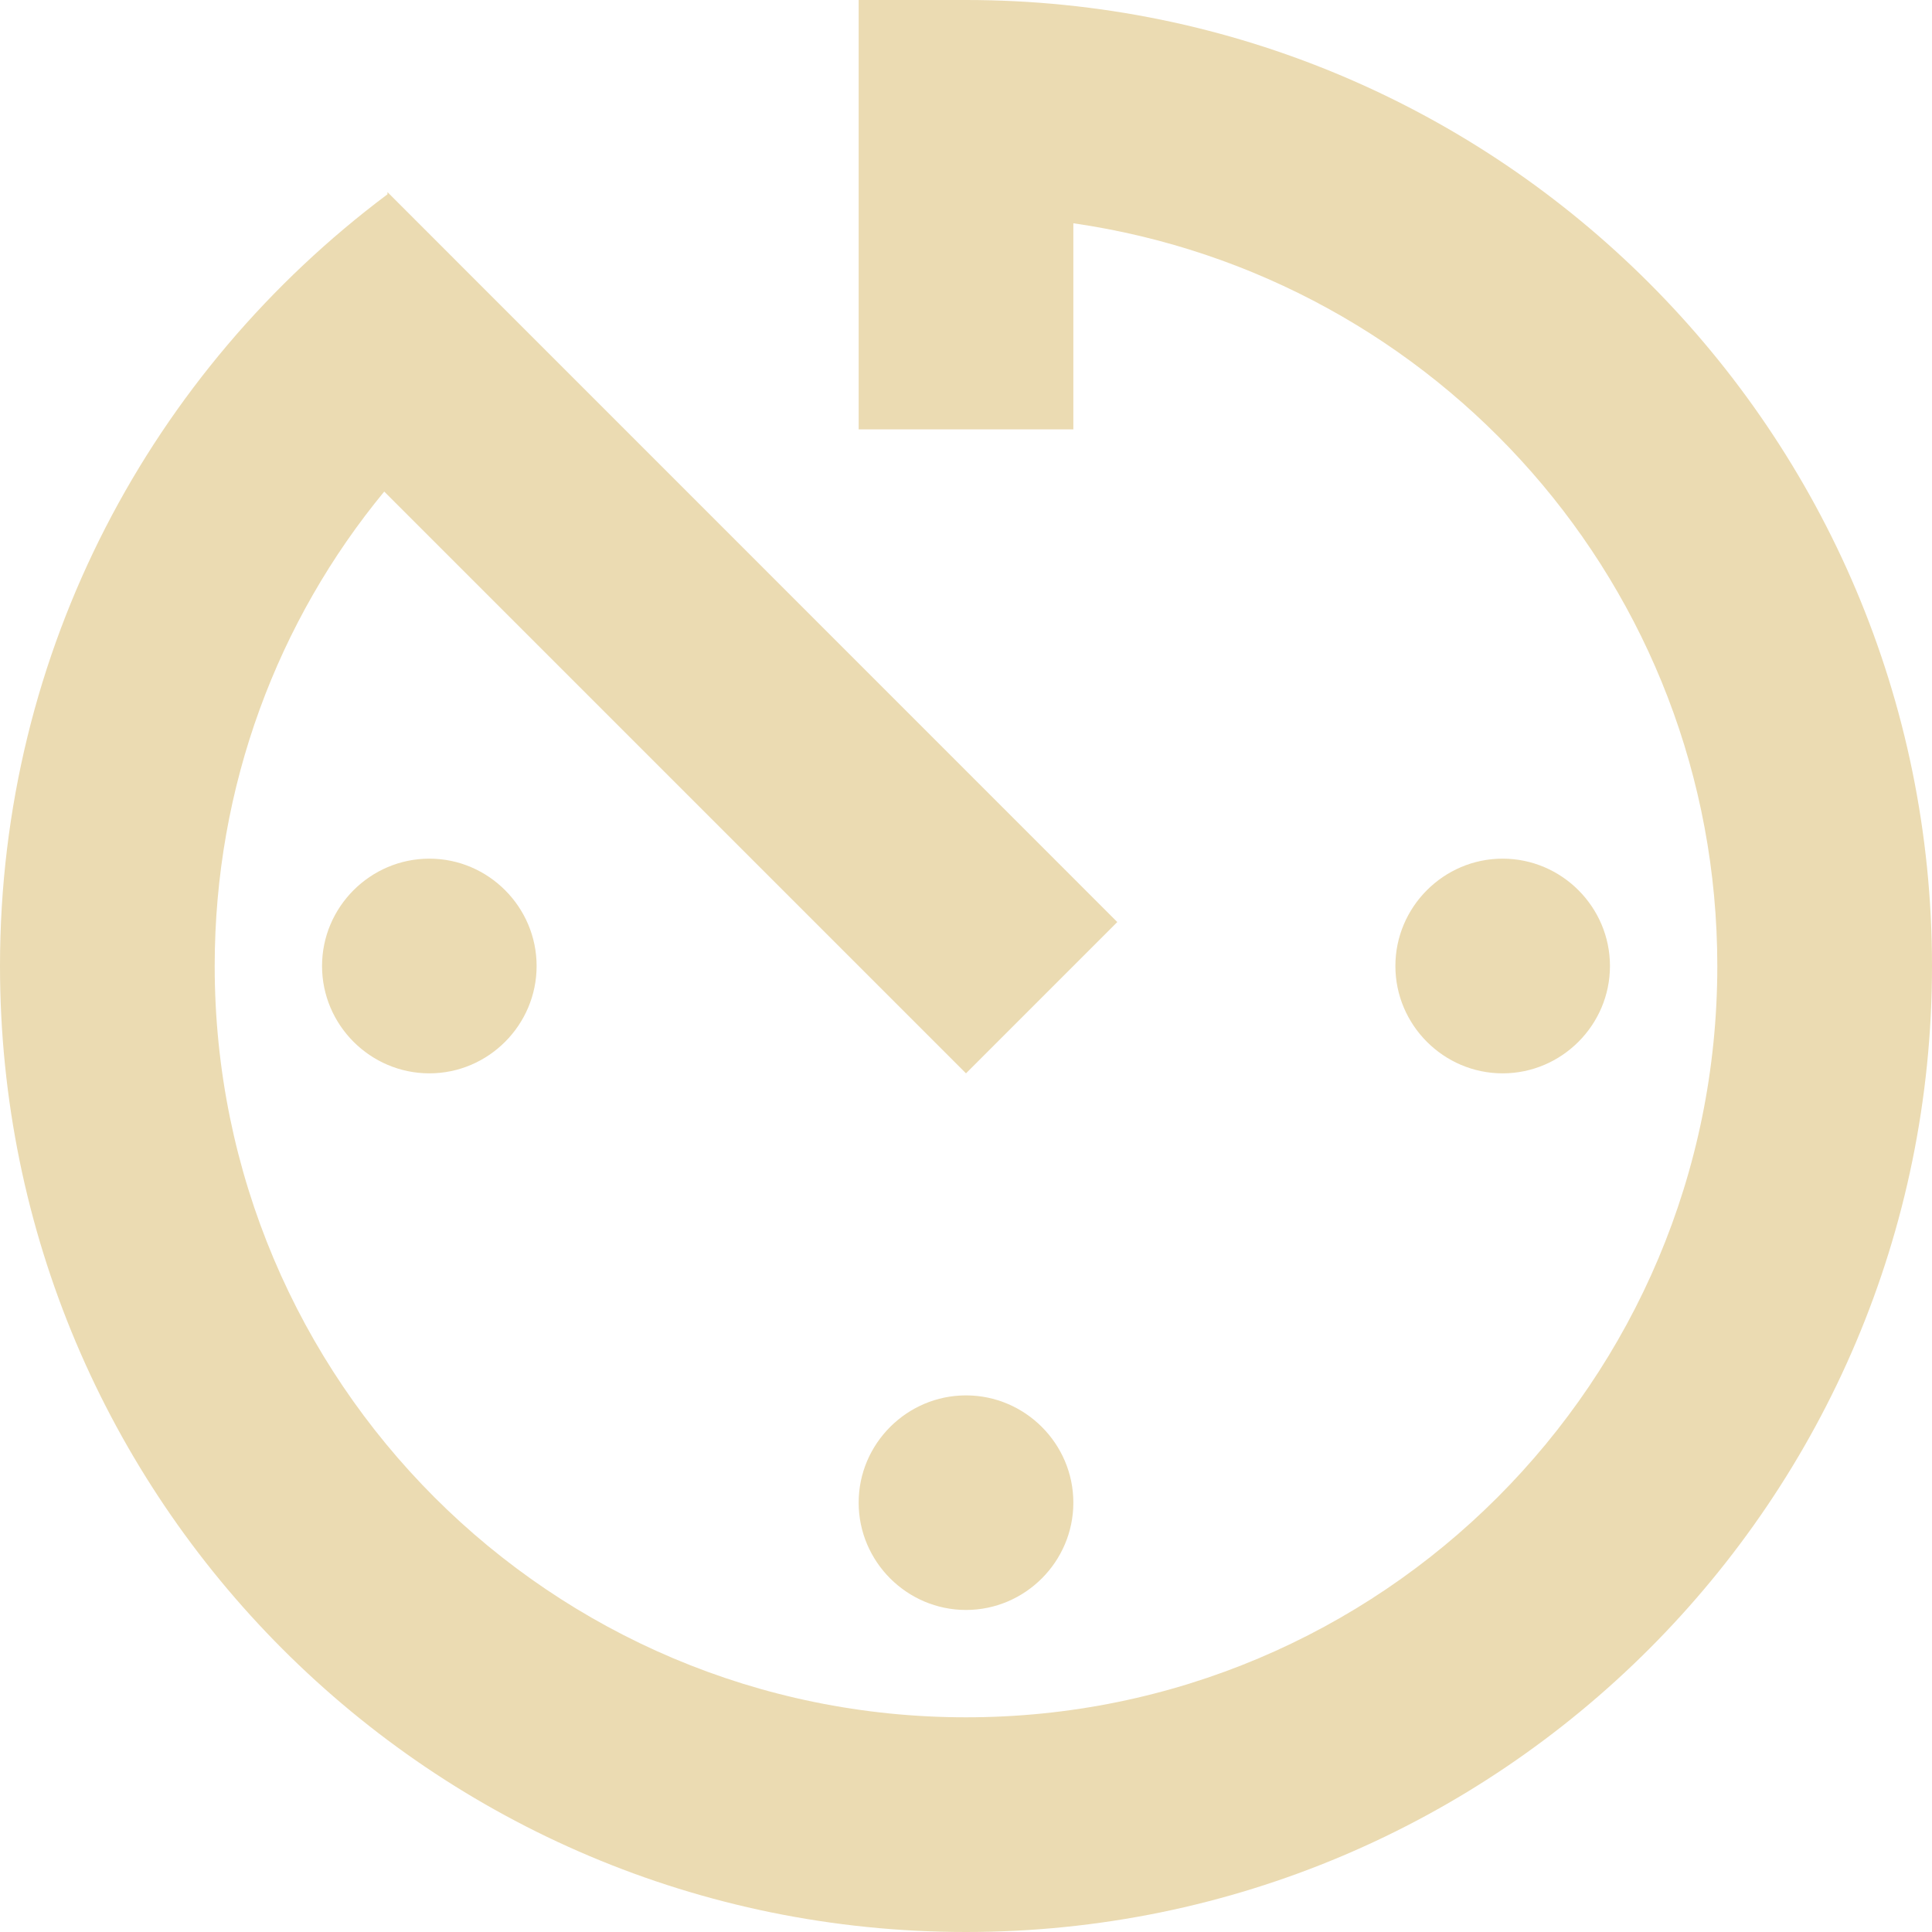
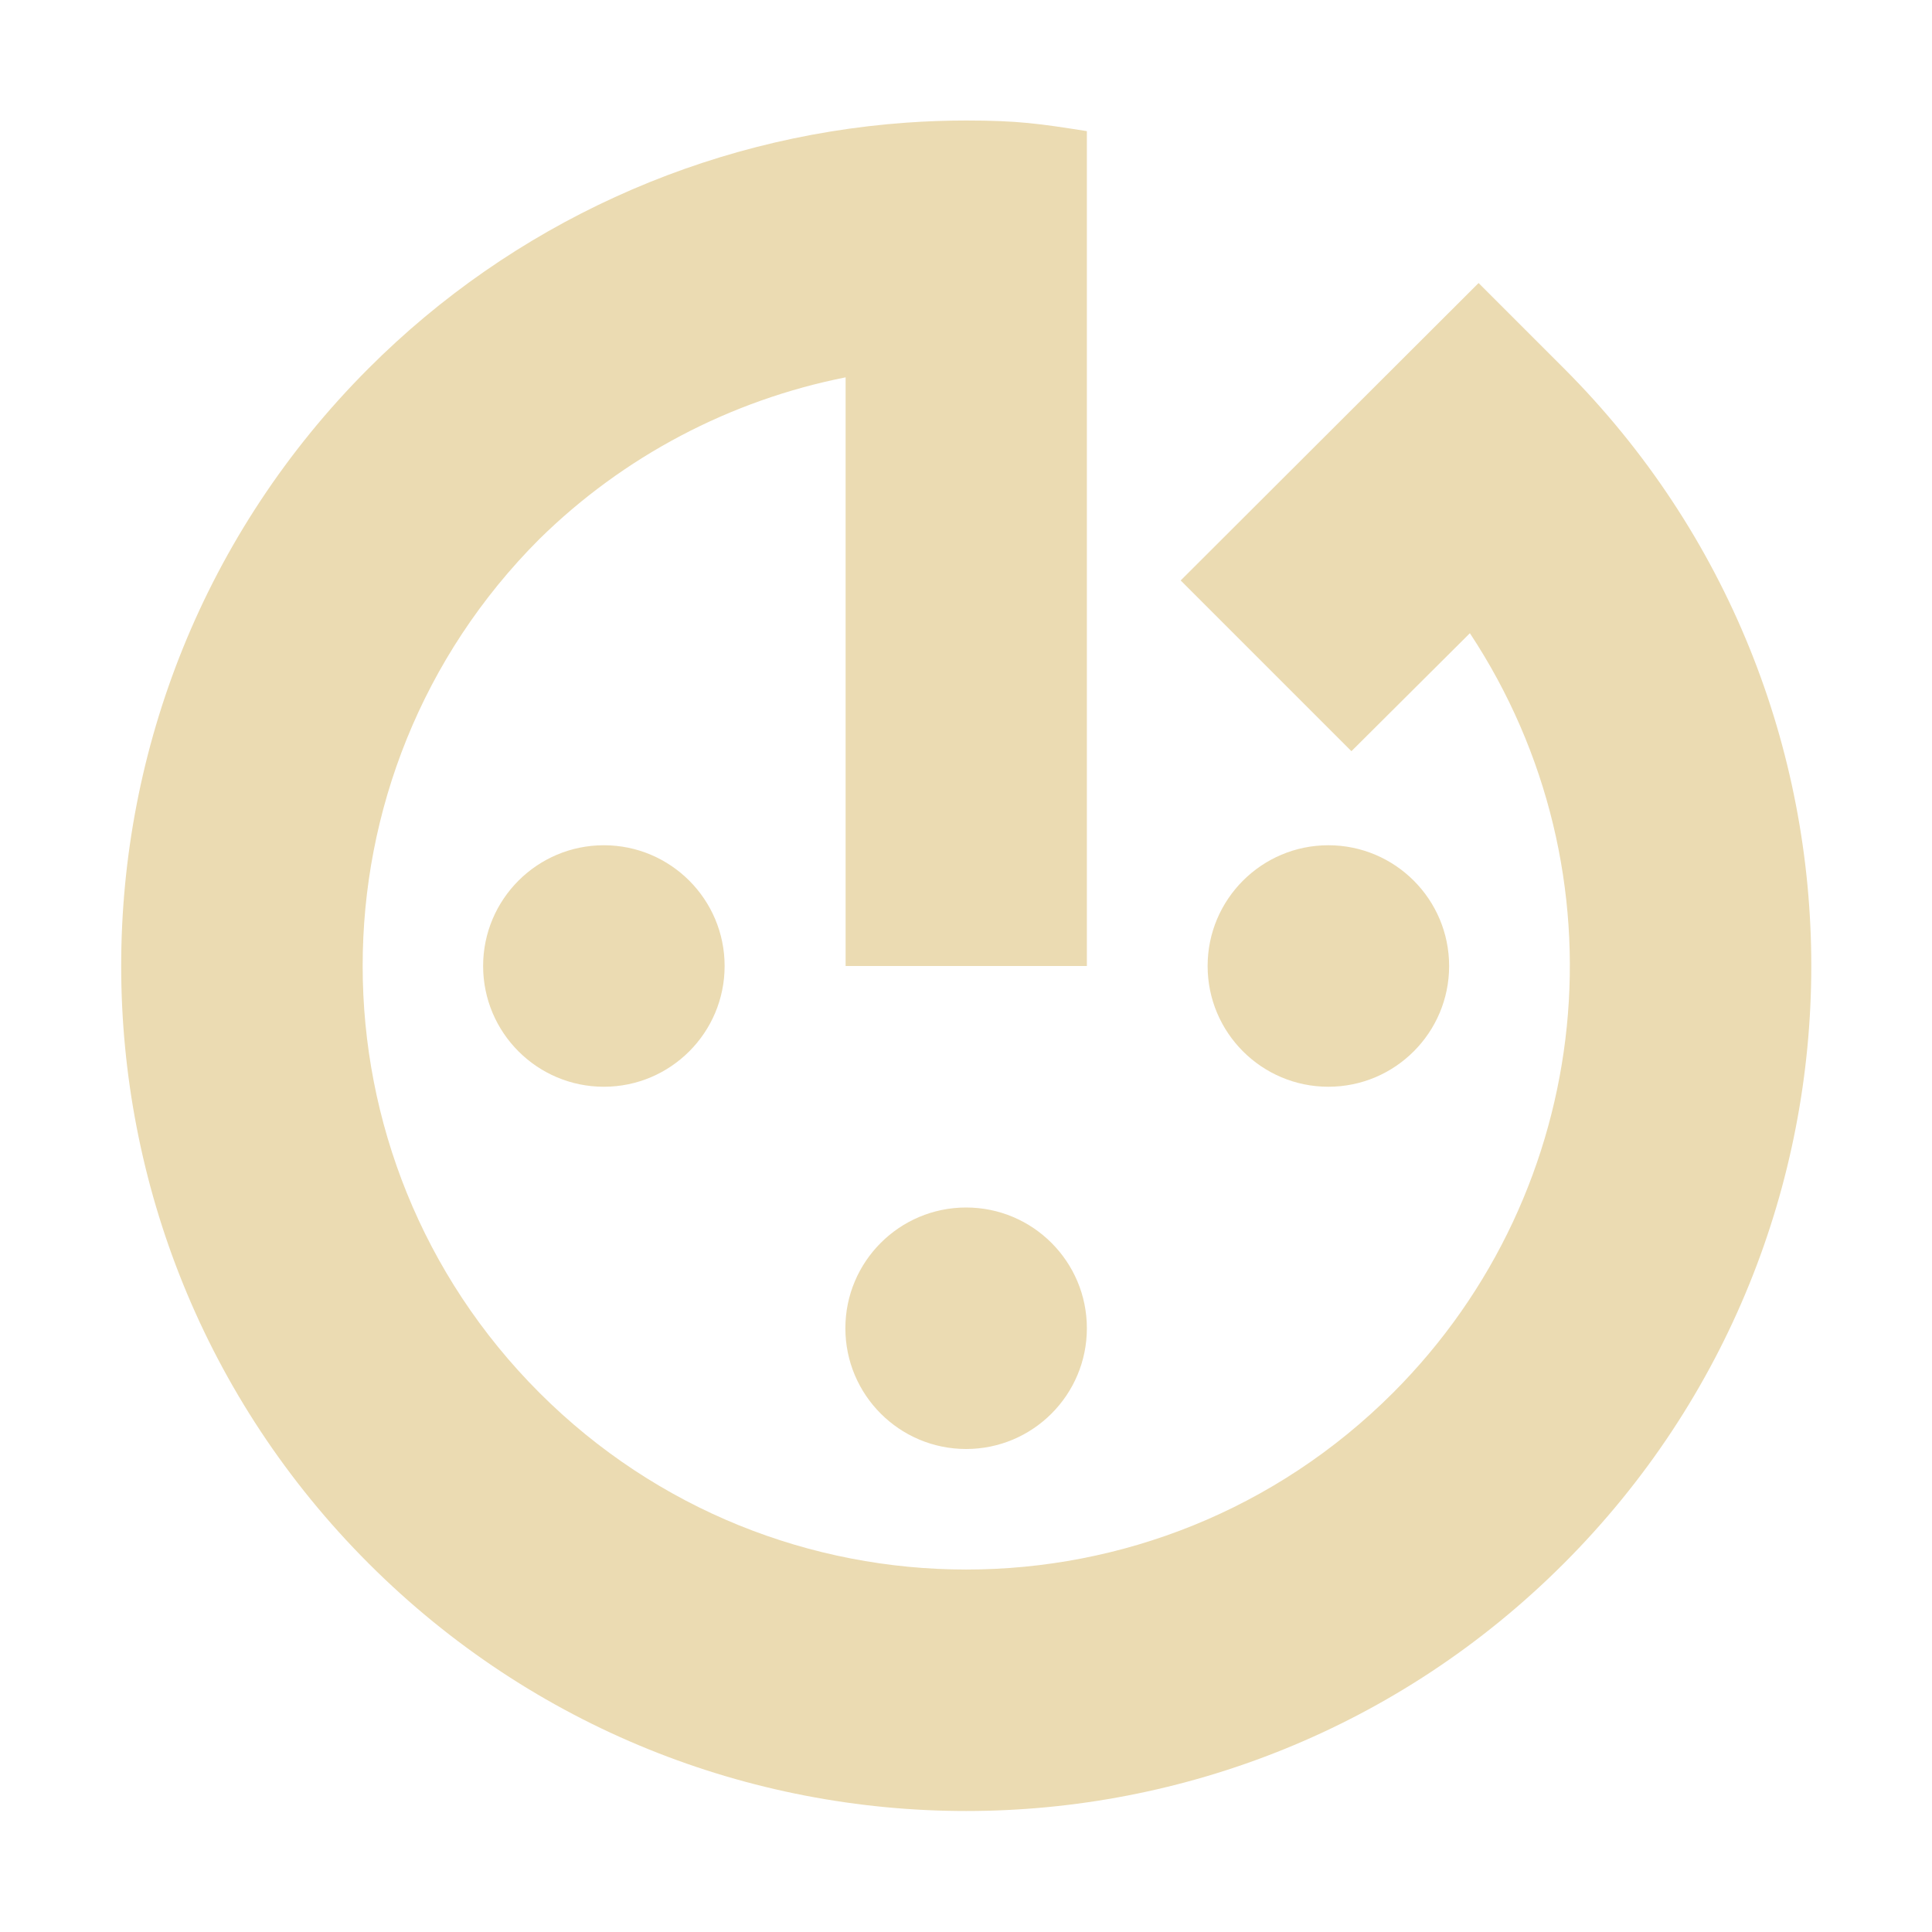
- <svg xmlns="http://www.w3.org/2000/svg" style="isolation:isolate" width="16" height="16" viewBox="0 0 16 16">
+ <svg xmlns="http://www.w3.org/2000/svg" width="16" height="16" version="1.1">
  <defs>
-     <style id="current-color-scheme" type="text/css">
-    .ColorScheme-Text { color:#ebdbb2; } .ColorScheme-Highlight { color:#458588; }
-   </style>
-     <linearGradient id="arrongin" x1="0%" x2="0%" y1="0%" y2="100%">
-       <stop offset="0%" style="stop-color:#d79921; stop-opacity:1" />
-       <stop offset="100%" style="stop-color:#b57614; stop-opacity:1" />
-     </linearGradient>
-     <linearGradient id="aurora" x1="0%" x2="0%" y1="0%" y2="100%">
-       <stop offset="0%" style="stop-color:#83a598; stop-opacity:1" />
-       <stop offset="100%" style="stop-color:#b16286; stop-opacity:1" />
-     </linearGradient>
-     <linearGradient id="fitdance" x1="0%" x2="0%" y1="0%" y2="100%">
-       <stop offset="0%" style="stop-color:#8ec07c; stop-opacity:1" />
-       <stop offset="100%" style="stop-color:#458588; stop-opacity:1" />
-     </linearGradient>
-     <linearGradient id="oomox" x1="0%" x2="0%" y1="0%" y2="100%">
-       <stop offset="0%" style="stop-color:#458588; stop-opacity:1" />
-       <stop offset="100%" style="stop-color:#928374; stop-opacity:1" />
-     </linearGradient>
-     <linearGradient id="rainblue" x1="0%" x2="0%" y1="0%" y2="100%">
-       <stop offset="0%" style="stop-color:#b8bb26; stop-opacity:1" />
-       <stop offset="100%" style="stop-color:#076678; stop-opacity:1" />
-     </linearGradient>
-     <linearGradient id="sunrise" x1="0%" x2="0%" y1="0%" y2="100%">
-       <stop offset="0%" style="stop-color: #fe8019; stop-opacity:1" />
-       <stop offset="100%" style="stop-color: #fabd2f; stop-opacity:1" />
-     </linearGradient>
-     <linearGradient id="telinkrin" x1="0%" x2="0%" y1="0%" y2="100%">
-       <stop offset="0%" style="stop-color: #83a598; stop-opacity:1" />
-       <stop offset="100%" style="stop-color: #83a598; stop-opacity:1" />
-     </linearGradient>
-     <linearGradient id="60spsycho" x1="0%" x2="0%" y1="0%" y2="100%">
-       <stop offset="0%" style="stop-color: #fb4934; stop-opacity:1" />
-       <stop offset="25%" style="stop-color: #fabd2f; stop-opacity:1" />
-       <stop offset="50%" style="stop-color: #fe8019; stop-opacity:1" />
-       <stop offset="100%" style="stop-color: #689d6a; stop-opacity:1" />
-     </linearGradient>
-     <linearGradient id="90ssummer" x1="0%" x2="0%" y1="0%" y2="100%">
-       <stop offset="0%" style="stop-color: #b16286; stop-opacity:1" />
-       <stop offset="20%" style="stop-color: #8ec07c; stop-opacity:1" />
-       <stop offset="50%" style="stop-color: #fabd2f; stop-opacity:1" />
-       <stop offset="100%" style="stop-color: #458588; stop-opacity:1" />
-     </linearGradient>
-     <linearGradient id="cyberneon" x1="0%" x2="0%" y1="0%" y2="100%">
-       <stop offset="0" style="stop-color:#83a598; stop-opacity:1" />
-       <stop offset="1" style="stop-color:#b16286; stop-opacity:1" />
-     </linearGradient>
+     <style type="text/css" id="current-color-scheme">.ColorScheme-Text { color:#ebdbb2; } .ColorScheme-Highlight { color:#458588; }</style>
  </defs>
-   <path style="fill:currentColor" class="ColorScheme-Text" d="M 7.111 12.444 C 7.111 12.933 7.511 13.333 8 13.333 C 8.489 13.333 8.889 12.933 8.889 12.444 C 8.889 11.956 8.489 11.556 8 11.556 C 7.511 11.556 7.111 11.956 7.111 12.444 Z M 7.111 0 L 7.111 3.556 L 8.889 3.556 L 8.889 1.849 C 11.902 2.284 14.222 4.862 14.222 8 C 14.222 11.44 11.44 14.222 8 14.222 C 4.56 14.222 1.778 11.44 1.778 8 C 1.778 6.507 2.302 5.138 3.182 4.071 L 8 8.889 L 9.253 7.636 L 3.209 1.591 L 3.209 1.609 C 1.262 3.067 0 5.378 0 8 C 0 12.418 3.573 16 8 16 C 12.418 16 16 12.418 16 8 C 16 3.582 12.418 0 8 0 L 7.111 0 Z M 13.333 8 C 13.333 7.511 12.933 7.111 12.444 7.111 C 11.956 7.111 11.556 7.511 11.556 8 C 11.556 8.489 11.956 8.889 12.444 8.889 C 12.933 8.889 13.333 8.489 13.333 8 Z M 2.667 8 C 2.667 8.489 3.067 8.889 3.556 8.889 C 4.044 8.889 4.444 8.489 4.444 8 C 4.444 7.511 4.044 7.111 3.556 7.111 C 3.067 7.111 2.667 7.511 2.667 8 Z" />
+   <path class="ColorScheme-Text" fill="currentColor" d="m8.001 0.998c-0.166 0-0.332 0.006-0.498 0.018-1.68 0.121-3.261 0.843-4.451 2.035-2.732 2.734-2.731 7.165 0.002 9.898 2.733 2.732 7.163 2.732 9.896 0 2.733-2.733 2.734-7.165 2e-3 -9.898l-0.707-0.707-2.467 2.463 1.414 1.414 0.981-0.977c1.309 1.982 1.043 4.611-0.637 6.291-1.952 1.951-5.116 1.951-7.068 0-1.952-1.952-1.953-5.117-0.002-7.07 0.696-0.685 1.579-1.15 2.537-1.34l1e-7 4.875 1.998 1e-7v-6.914c-0.393-0.062-0.572-0.088-1-0.088zm-3 6.002c-0.552-1e-7 -1 0.448-1 1 1e-7 0.552 0.448 1 1 1 0.552 2e-7 1-0.448 1-1 1e-7 -0.552-0.448-1-1-1zm6-1e-7c-0.552 0-1 0.448-1 1 0 0.552 0.448 1 1 1 0.552-3e-7 1-0.448 1-1 0-0.552-0.448-1-1-1zm-3 3c-0.552 0-1 0.448-1 1-3e-7 0.552 0.448 1 1 1s1-0.448 1-1c-3e-7 -0.552-0.448-1-1-1z" />
</svg>
